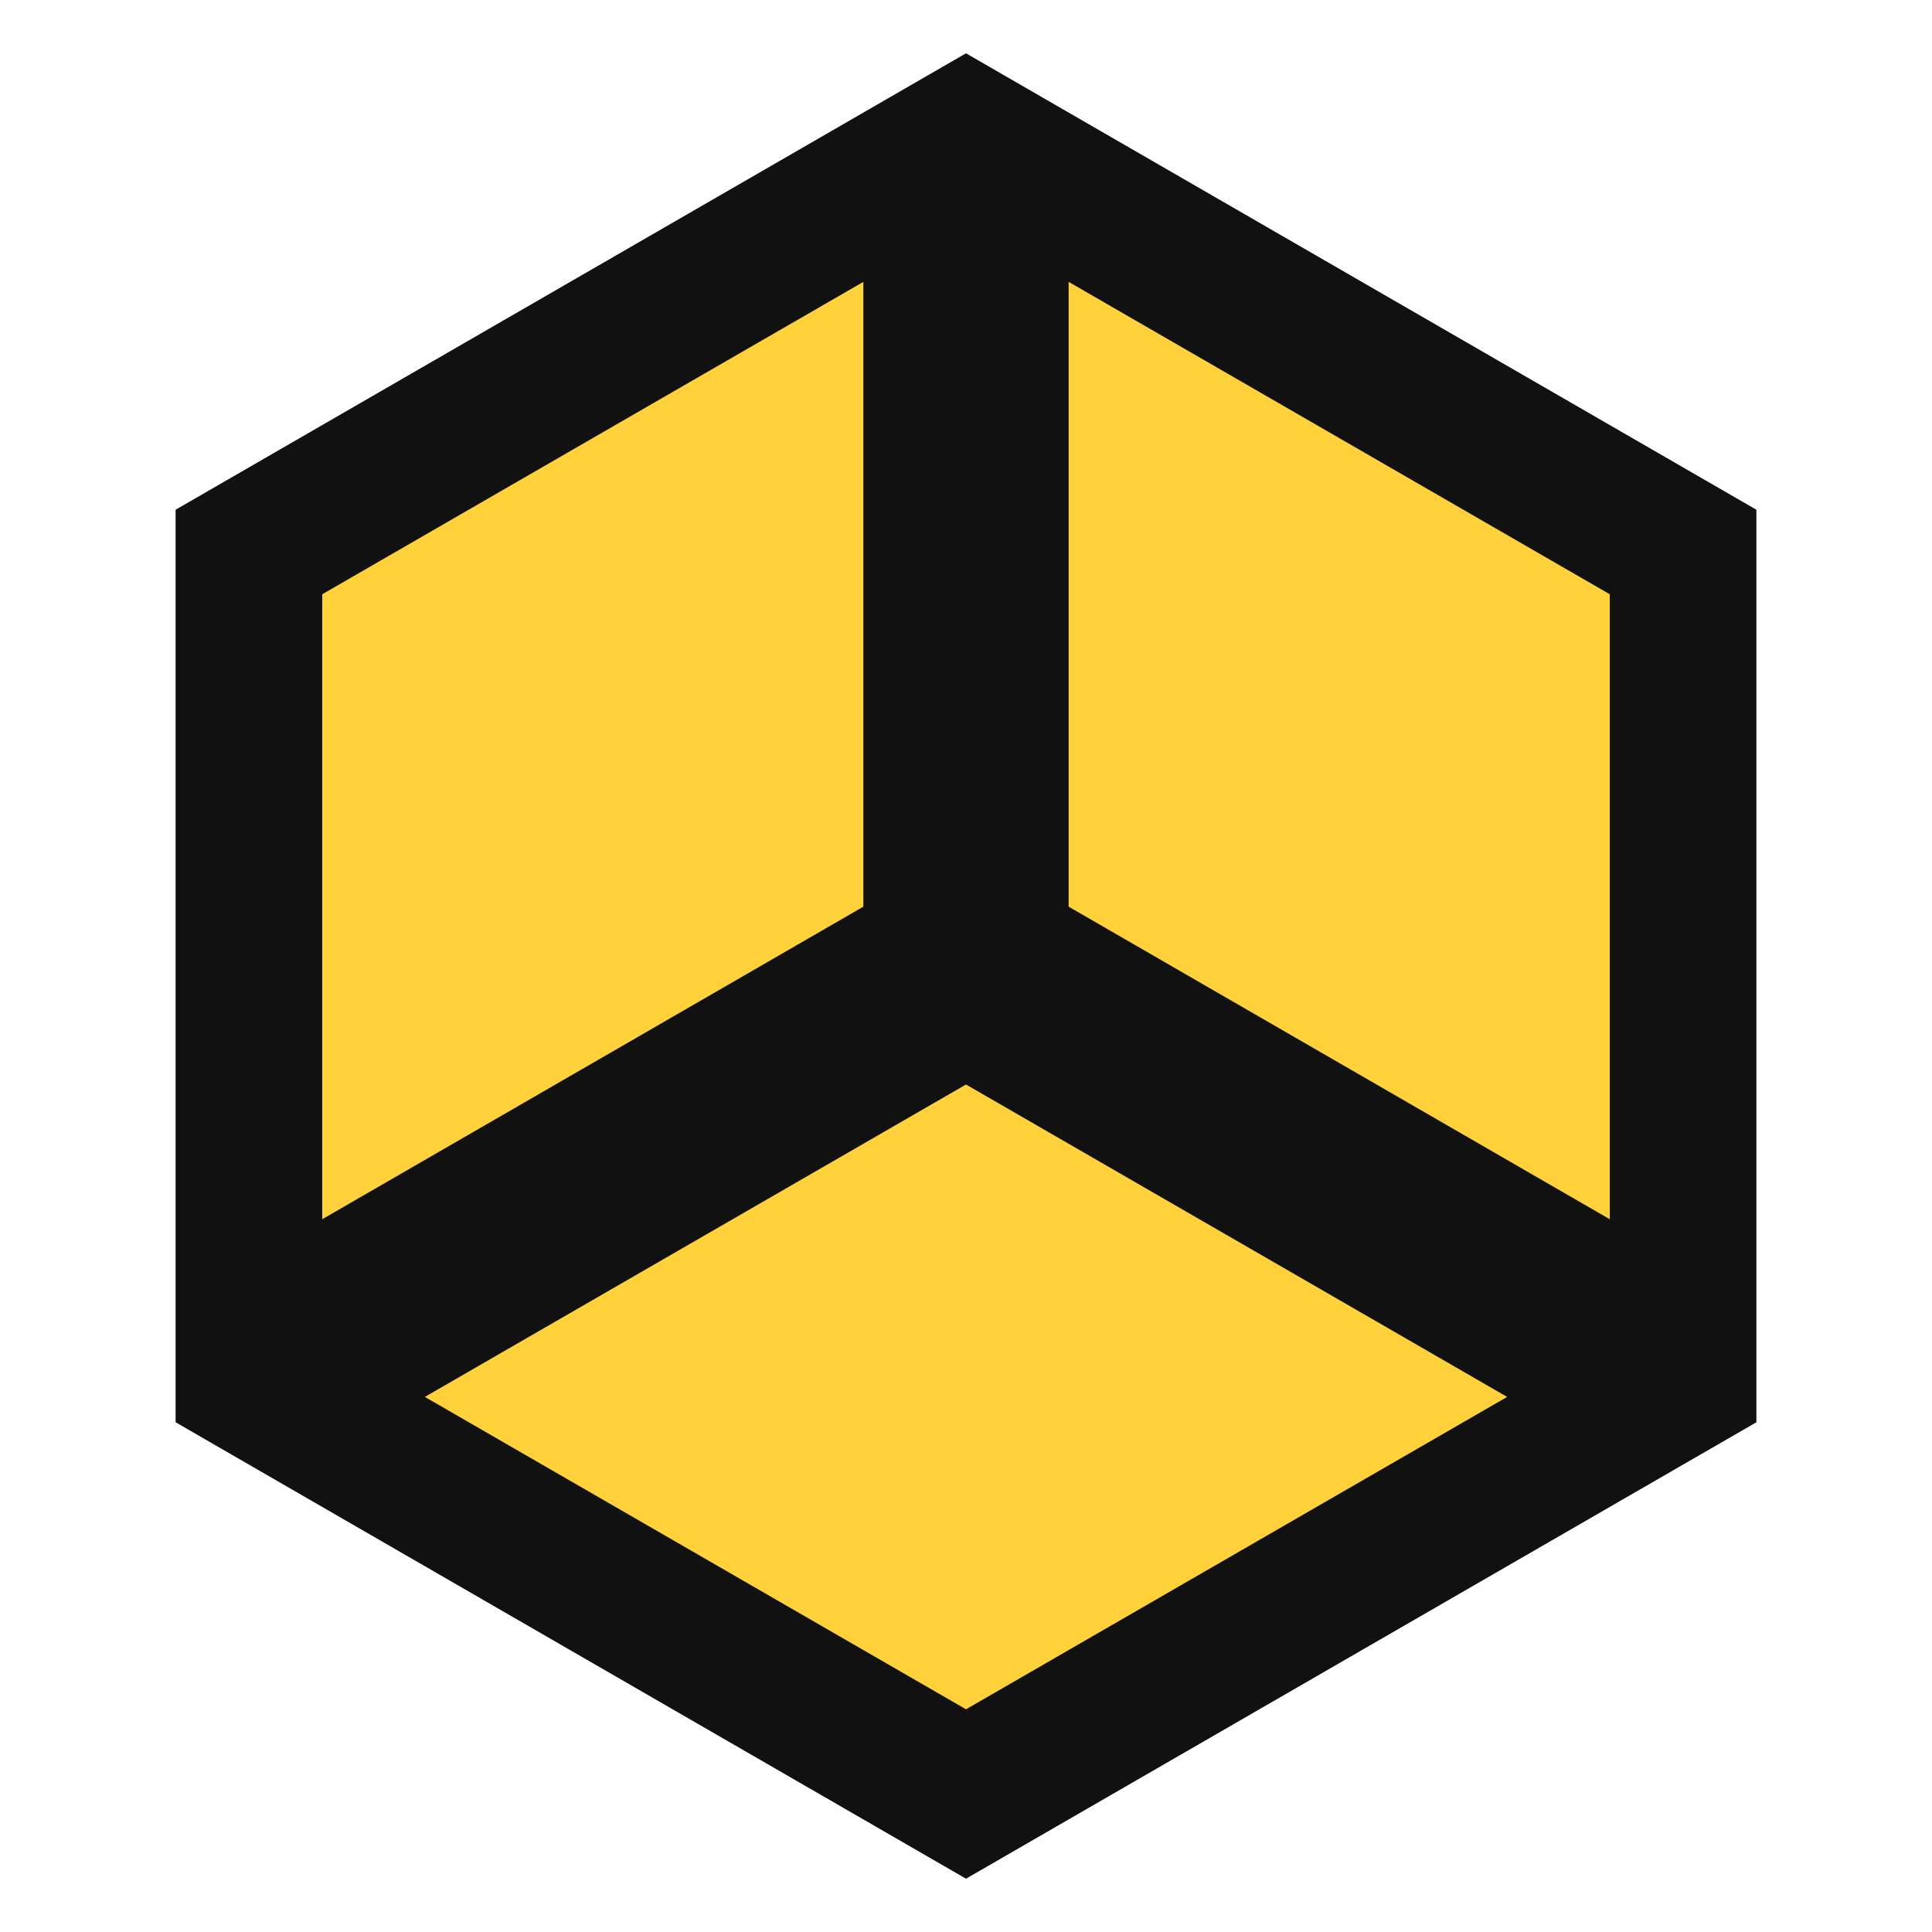
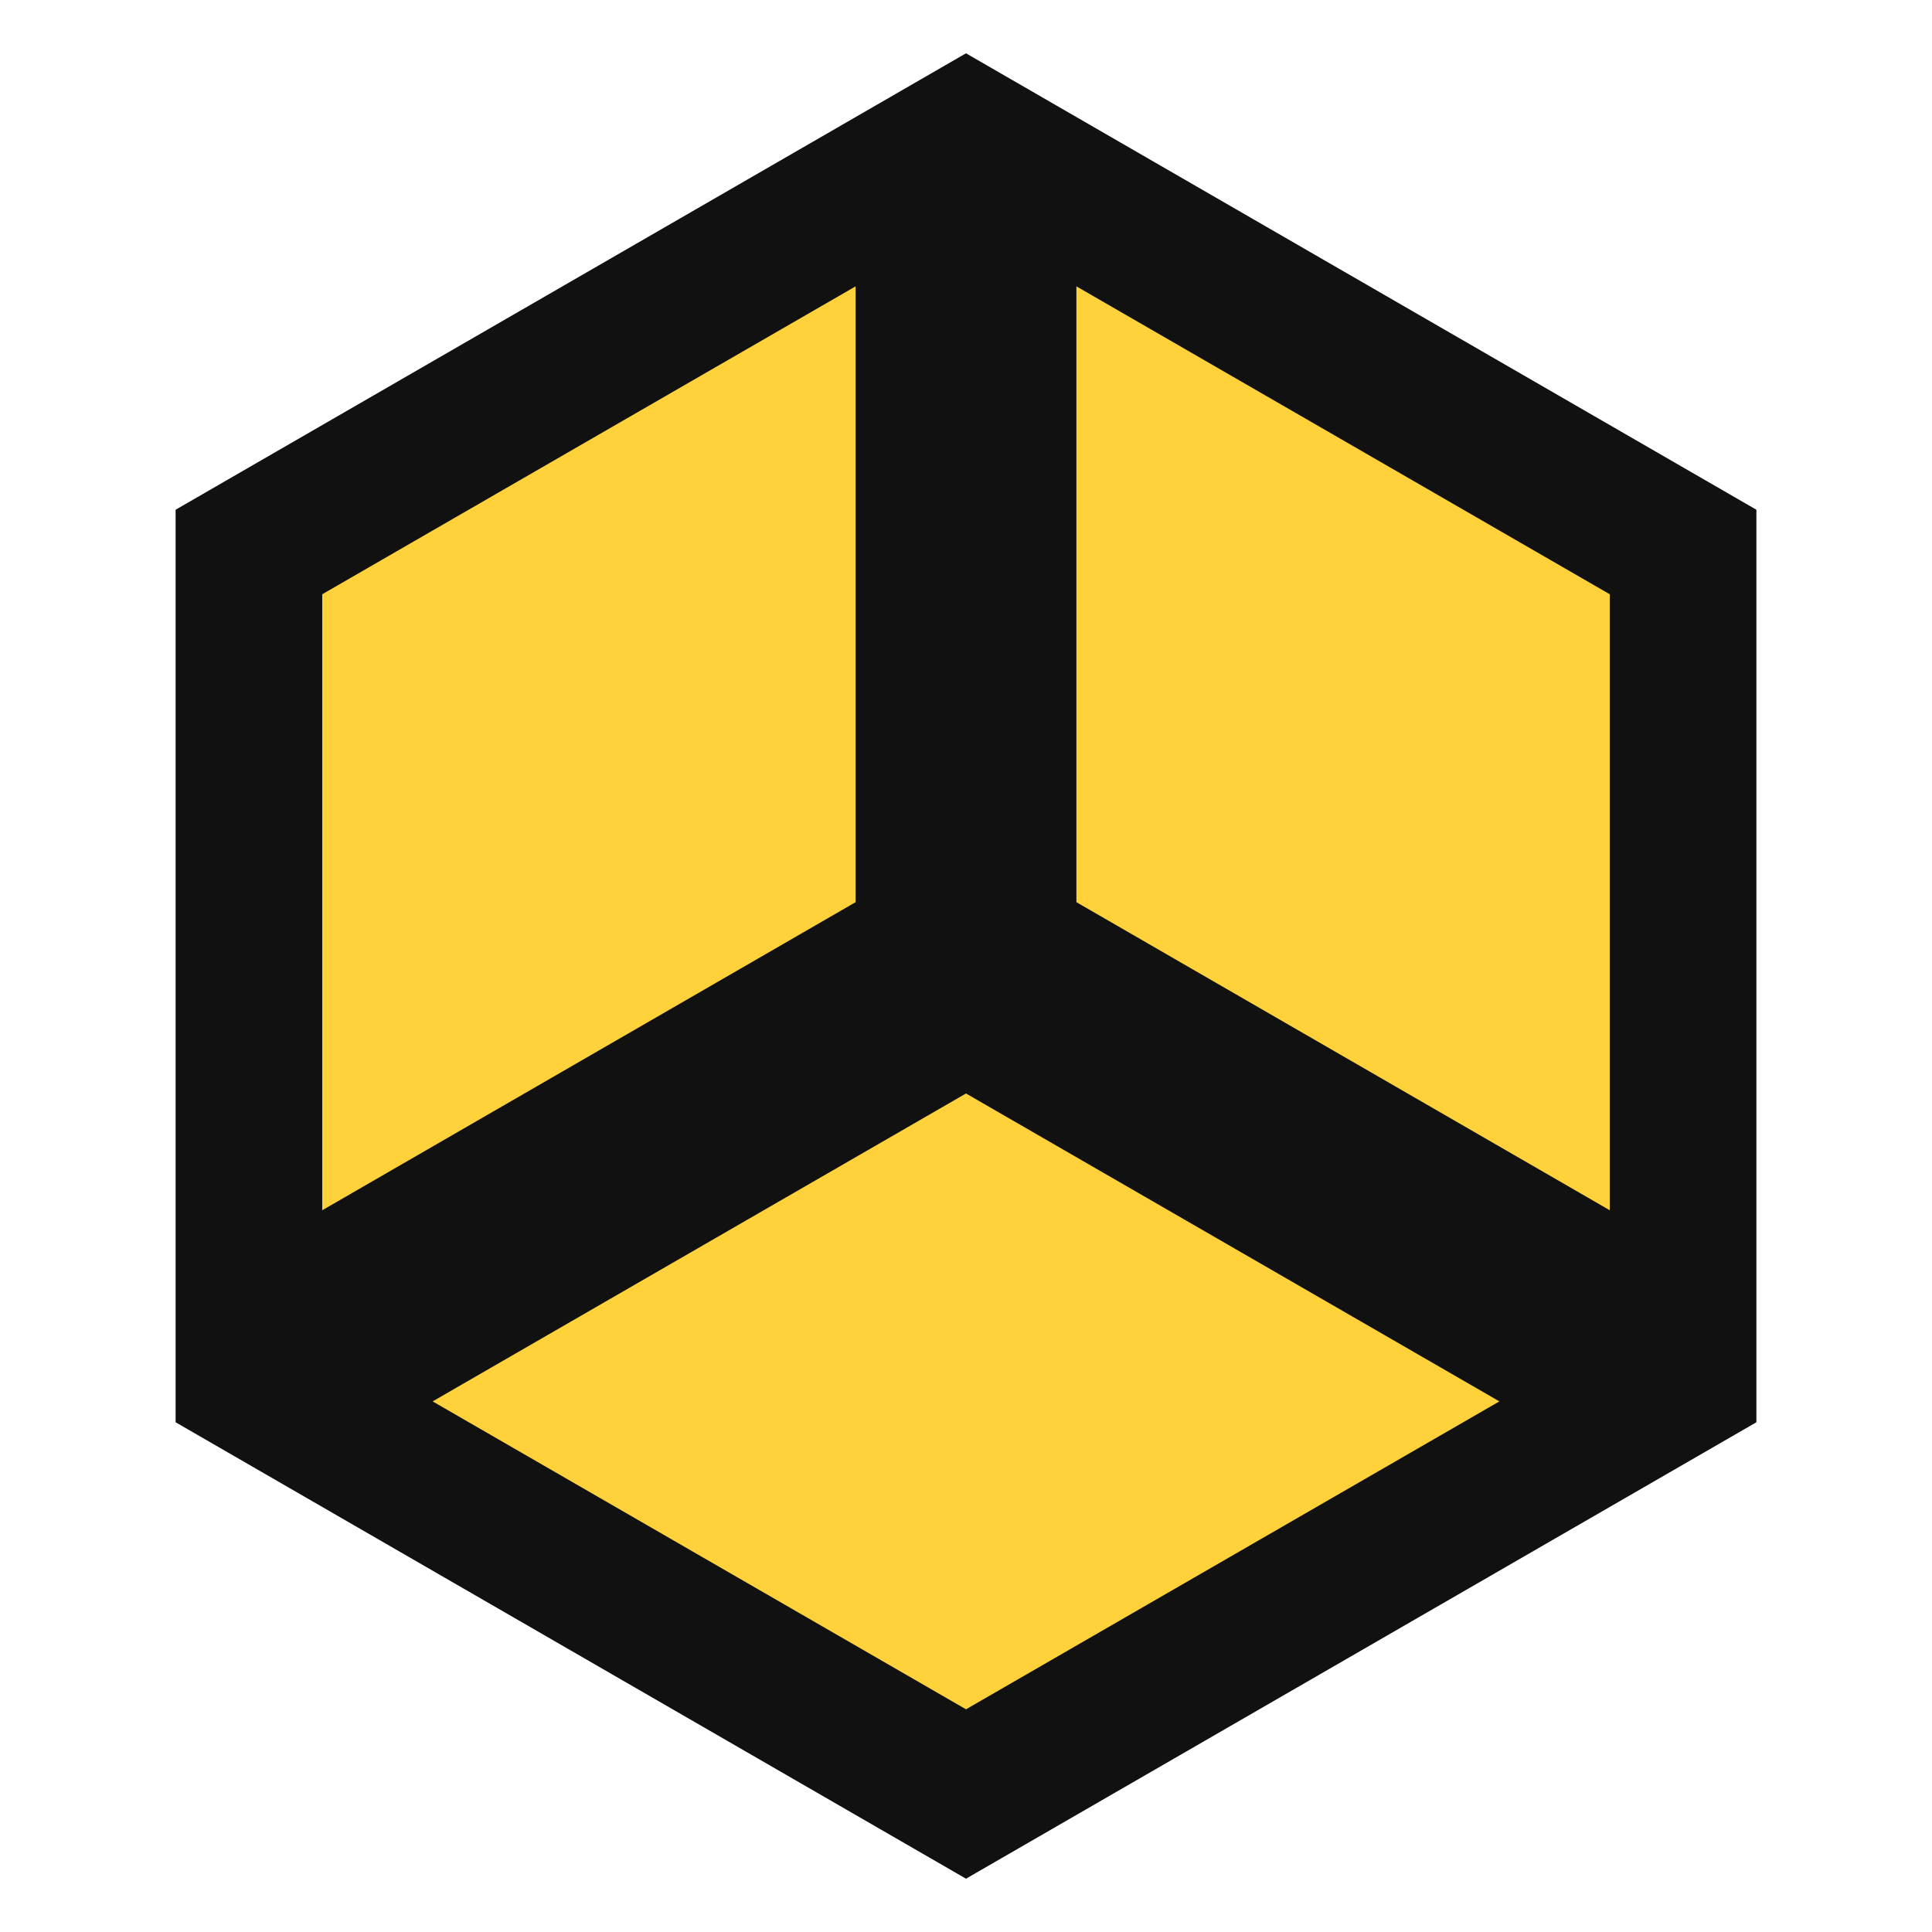
<svg xmlns="http://www.w3.org/2000/svg" width="32" height="32" viewBox="4 4 112 112">
+   <style>path.l{fill:#111111}@media (prefers-color-scheme:dark){path.l{fill:#F2F2F2}}</style>
  <path fill="#FFD23C" d="M60 12L101.6 36V84L60 108L18.4 84V36Z" />
-   <path fill="#111111" fill-rule="evenodd" d="M60 7.09L105.82 33.55V86.45L60 112.91L14.18 86.45V33.55ZM54.05 20.34L22.68 38.45V74.68L54.05 56.56ZM65.95 20.34V56.56L97.32 74.68V38.45ZM60 66.87L28.63 84.98L60 103.09L91.37 84.98Z" />
+   <path class="l" fill-rule="evenodd" d="M60 7.09L105.82 33.55V86.45L60 112.91L14.18 86.45V33.55ZM53.6 20.6L22.68 38.45V74.16L53.6 56.3ZM66.4 20.6V56.3L97.32 74.16V38.45ZM60 67.39L29.08 85.24L60 103.09L90.92 85.24Z" />
</svg>
